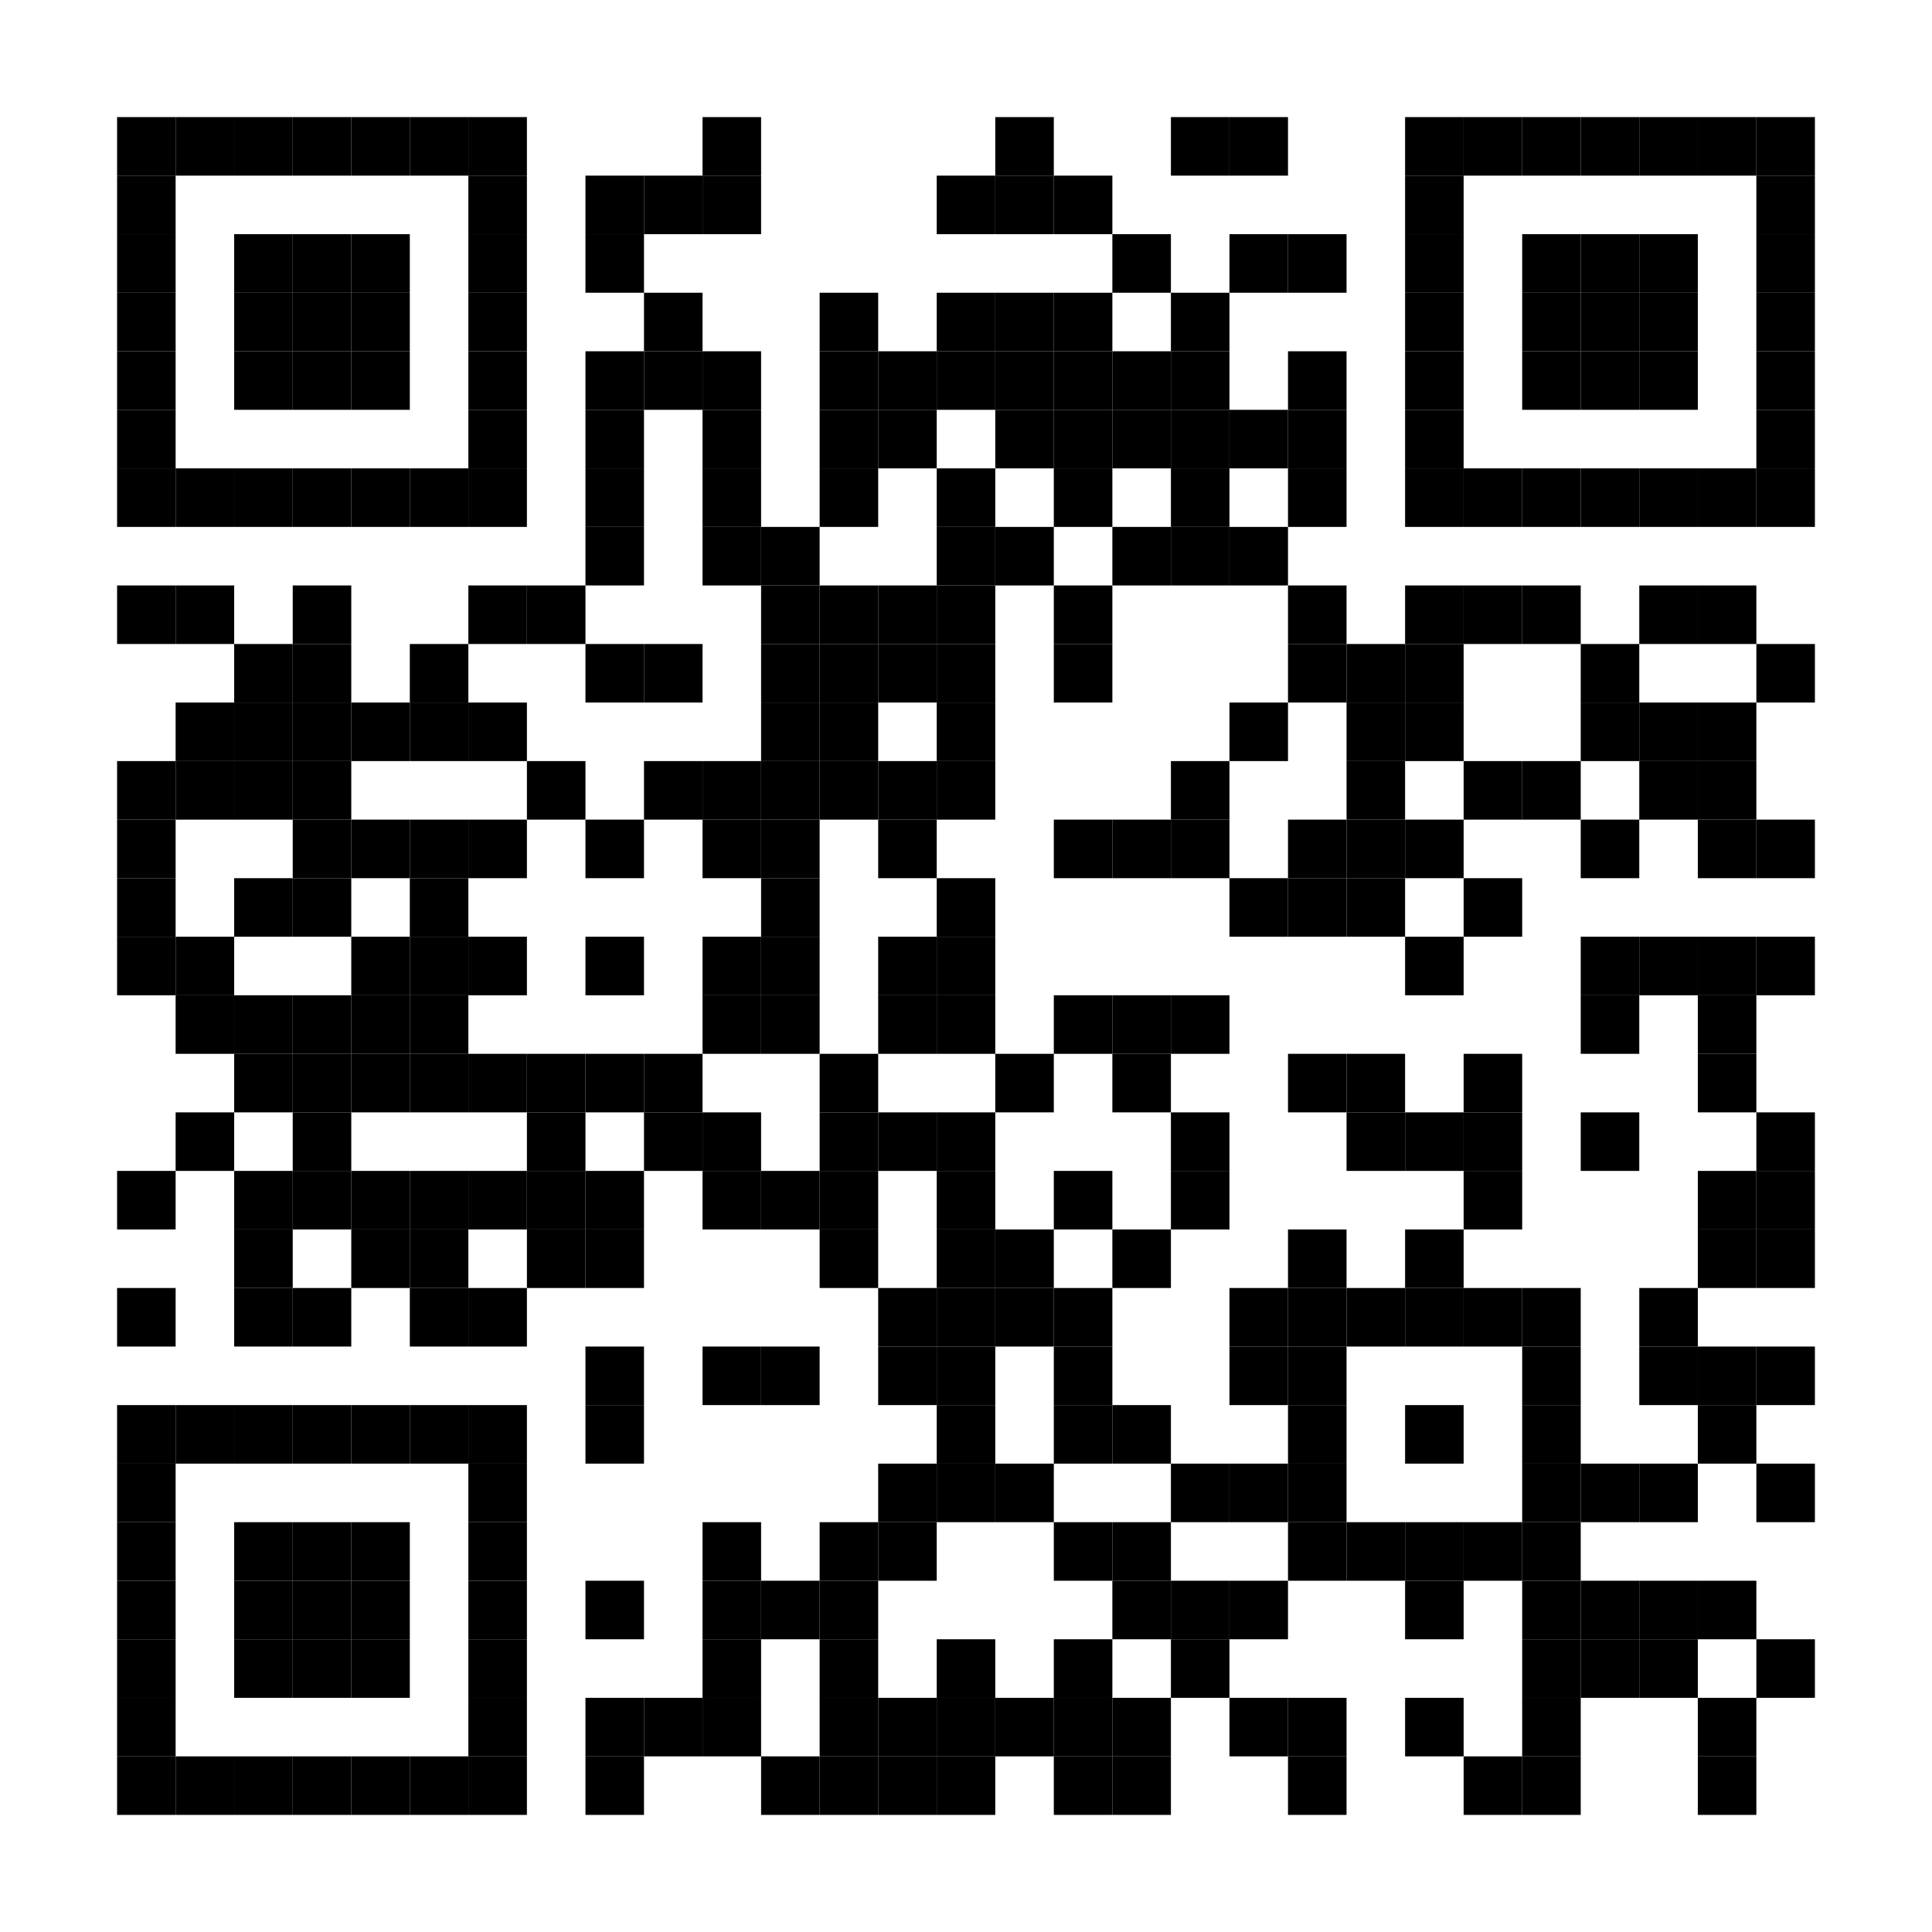
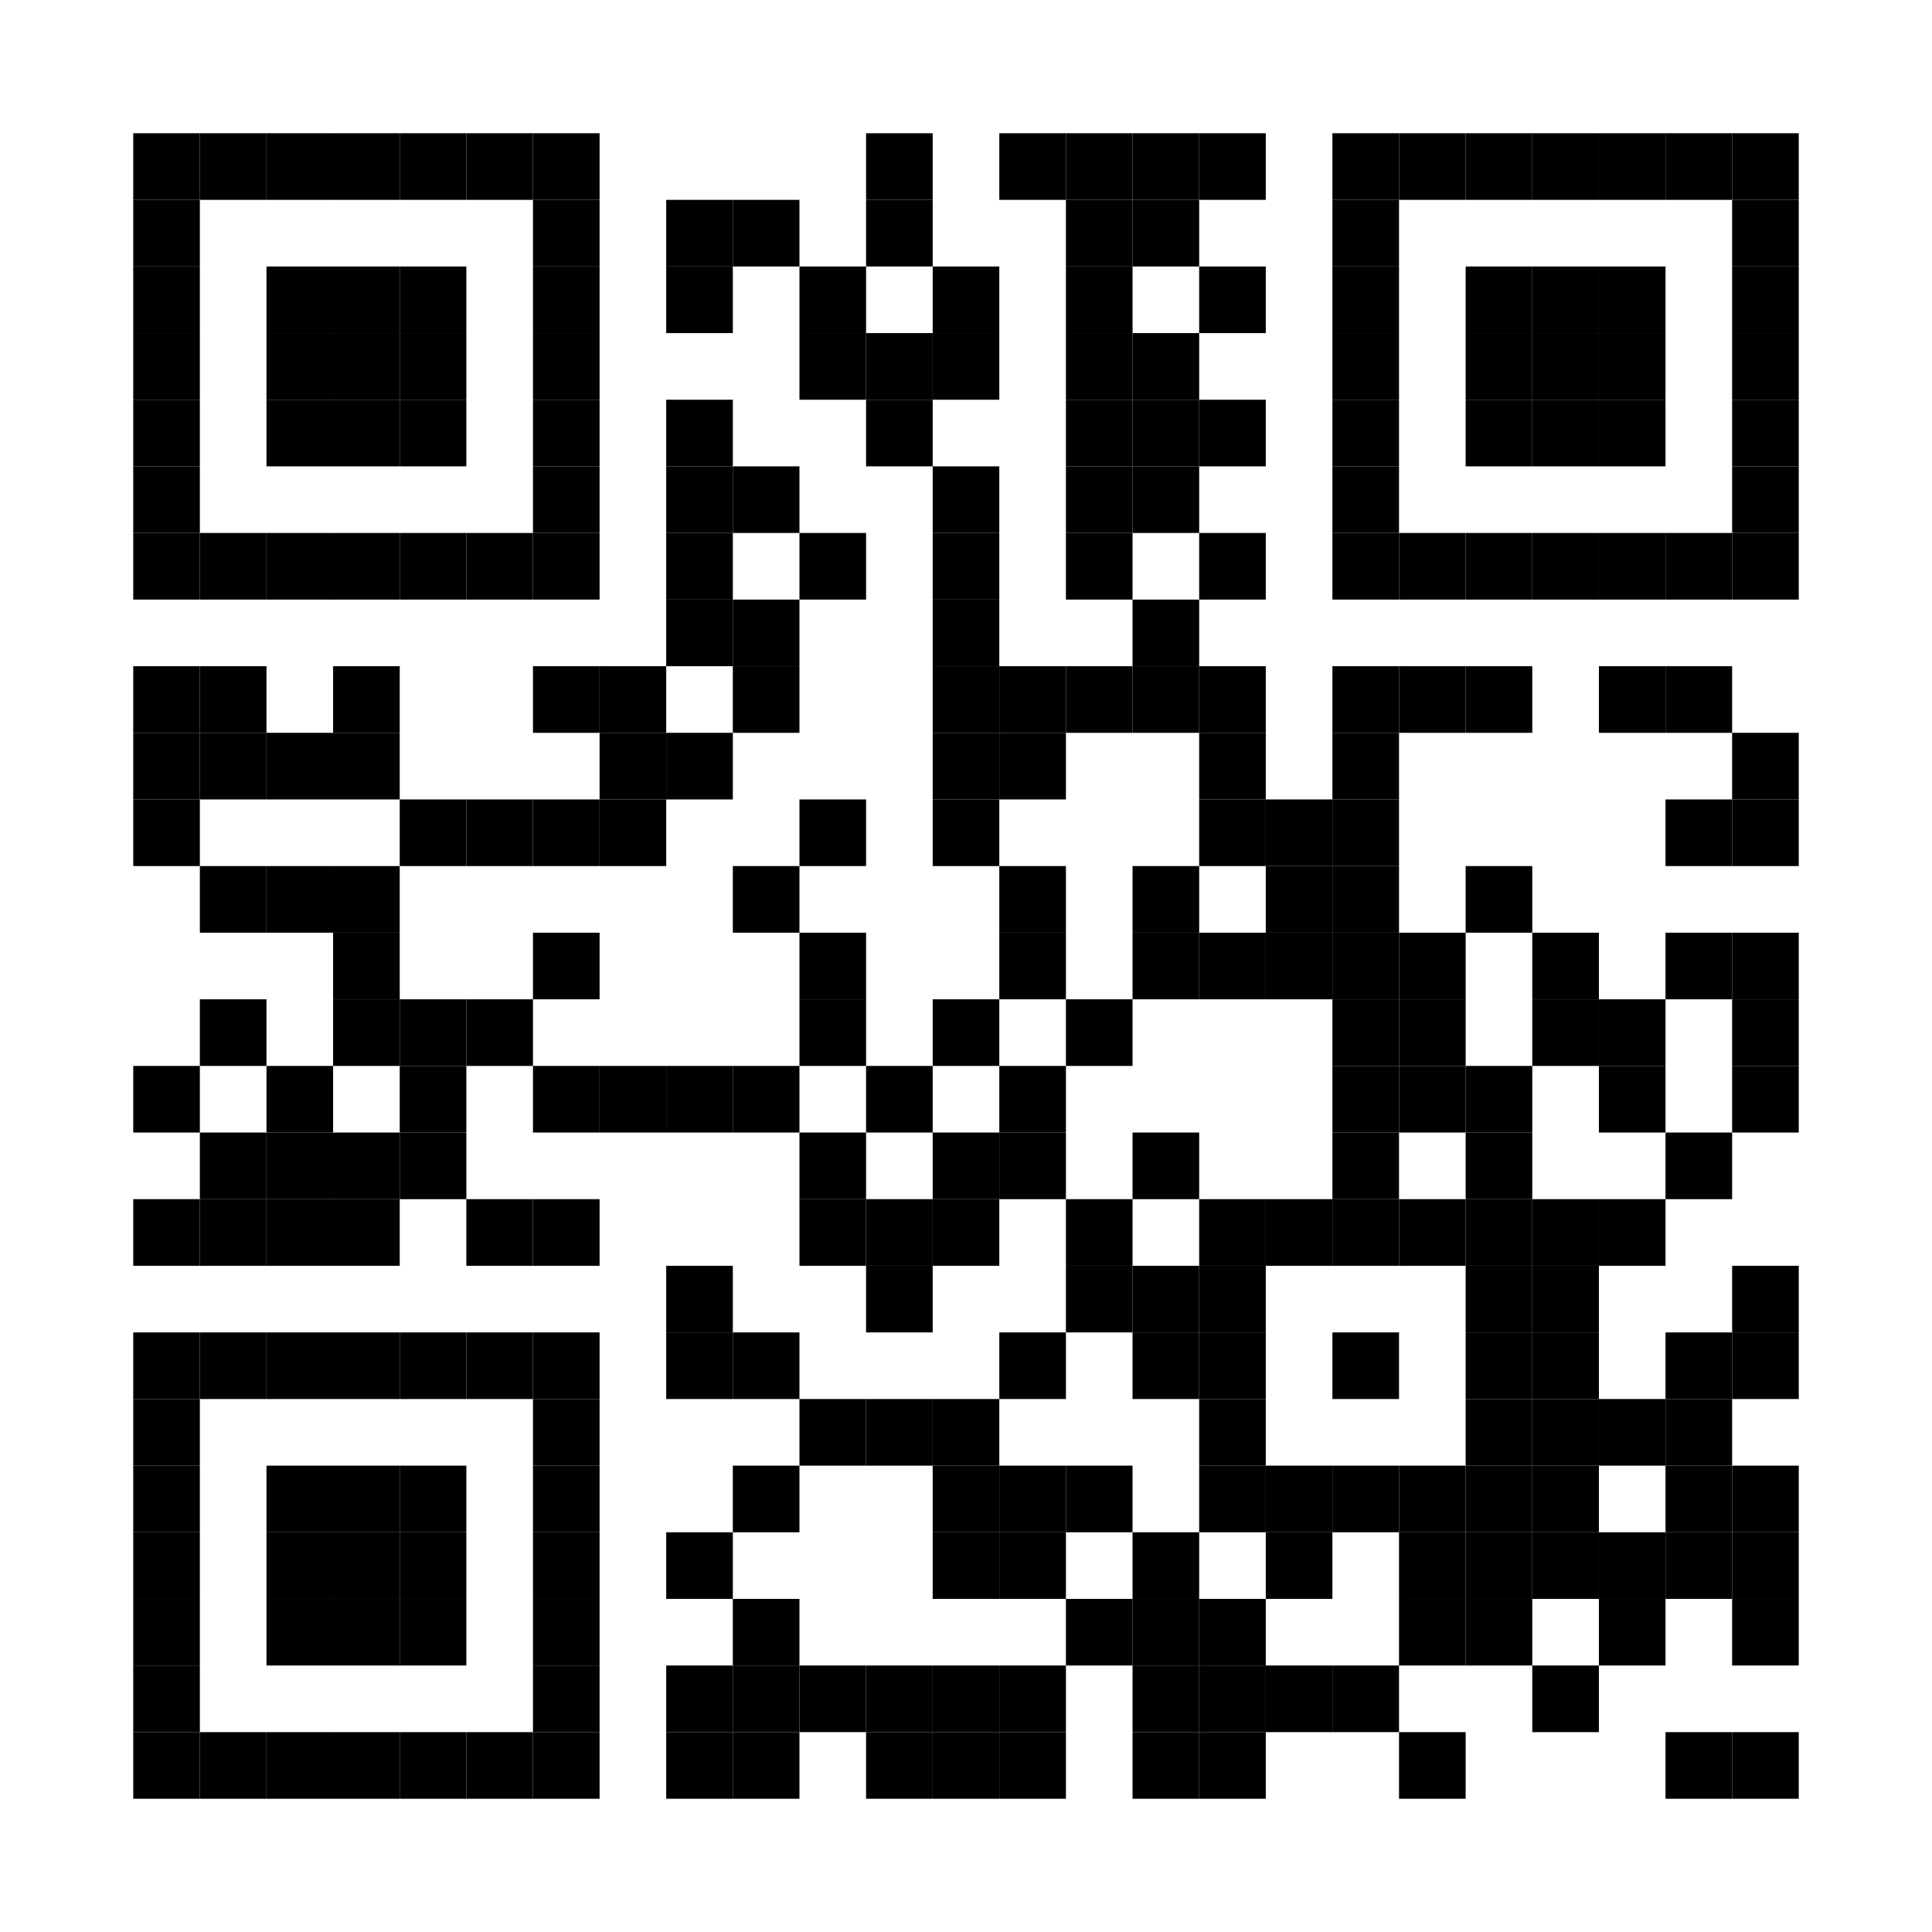
- <svg xmlns="http://www.w3.org/2000/svg" width="11.64cm" height="11.64cm" viewBox="0 0 33 33" preserveAspectRatio="none" version="1.1">
+ <svg xmlns="http://www.w3.org/2000/svg" width="10.23cm" height="10.23cm" viewBox="0 0 29 29" preserveAspectRatio="none" version="1.1">
  <g id="QRcode">
-     <rect x="0" y="0" width="33" height="33" fill="#ffffff" />
+     <rect x="0" y="0" width="29" height="29" fill="#ffffff" />
    <g id="Pattern" transform="translate(2,2)">
      <rect x="0" y="0" width="1" height="1" fill="#000000" />
      <rect x="1" y="0" width="1" height="1" fill="#000000" />
      <rect x="2" y="0" width="1" height="1" fill="#000000" />
      <rect x="3" y="0" width="1" height="1" fill="#000000" />
      <rect x="4" y="0" width="1" height="1" fill="#000000" />
      <rect x="5" y="0" width="1" height="1" fill="#000000" />
      <rect x="6" y="0" width="1" height="1" fill="#000000" />
-       <rect x="10" y="0" width="1" height="1" fill="#000000" />
+       <rect x="11" y="0" width="1" height="1" fill="#000000" />
+       <rect x="13" y="0" width="1" height="1" fill="#000000" />
+       <rect x="14" y="0" width="1" height="1" fill="#000000" />
      <rect x="15" y="0" width="1" height="1" fill="#000000" />
+       <rect x="16" y="0" width="1" height="1" fill="#000000" />
      <rect x="18" y="0" width="1" height="1" fill="#000000" />
      <rect x="19" y="0" width="1" height="1" fill="#000000" />
+       <rect x="20" y="0" width="1" height="1" fill="#000000" />
+       <rect x="21" y="0" width="1" height="1" fill="#000000" />
      <rect x="22" y="0" width="1" height="1" fill="#000000" />
      <rect x="23" y="0" width="1" height="1" fill="#000000" />
      <rect x="24" y="0" width="1" height="1" fill="#000000" />
-       <rect x="25" y="0" width="1" height="1" fill="#000000" />
-       <rect x="26" y="0" width="1" height="1" fill="#000000" />
-       <rect x="27" y="0" width="1" height="1" fill="#000000" />
-       <rect x="28" y="0" width="1" height="1" fill="#000000" />
      <rect x="0" y="1" width="1" height="1" fill="#000000" />
      <rect x="6" y="1" width="1" height="1" fill="#000000" />
      <rect x="8" y="1" width="1" height="1" fill="#000000" />
      <rect x="9" y="1" width="1" height="1" fill="#000000" />
-       <rect x="10" y="1" width="1" height="1" fill="#000000" />
+       <rect x="11" y="1" width="1" height="1" fill="#000000" />
      <rect x="14" y="1" width="1" height="1" fill="#000000" />
      <rect x="15" y="1" width="1" height="1" fill="#000000" />
-       <rect x="16" y="1" width="1" height="1" fill="#000000" />
-       <rect x="22" y="1" width="1" height="1" fill="#000000" />
-       <rect x="28" y="1" width="1" height="1" fill="#000000" />
+       <rect x="18" y="1" width="1" height="1" fill="#000000" />
+       <rect x="24" y="1" width="1" height="1" fill="#000000" />
      <rect x="0" y="2" width="1" height="1" fill="#000000" />
      <rect x="2" y="2" width="1" height="1" fill="#000000" />
      <rect x="3" y="2" width="1" height="1" fill="#000000" />
      <rect x="4" y="2" width="1" height="1" fill="#000000" />
      <rect x="6" y="2" width="1" height="1" fill="#000000" />
      <rect x="8" y="2" width="1" height="1" fill="#000000" />
-       <rect x="17" y="2" width="1" height="1" fill="#000000" />
-       <rect x="19" y="2" width="1" height="1" fill="#000000" />
+       <rect x="10" y="2" width="1" height="1" fill="#000000" />
+       <rect x="12" y="2" width="1" height="1" fill="#000000" />
+       <rect x="14" y="2" width="1" height="1" fill="#000000" />
+       <rect x="16" y="2" width="1" height="1" fill="#000000" />
+       <rect x="18" y="2" width="1" height="1" fill="#000000" />
      <rect x="20" y="2" width="1" height="1" fill="#000000" />
+       <rect x="21" y="2" width="1" height="1" fill="#000000" />
      <rect x="22" y="2" width="1" height="1" fill="#000000" />
      <rect x="24" y="2" width="1" height="1" fill="#000000" />
-       <rect x="25" y="2" width="1" height="1" fill="#000000" />
-       <rect x="26" y="2" width="1" height="1" fill="#000000" />
-       <rect x="28" y="2" width="1" height="1" fill="#000000" />
      <rect x="0" y="3" width="1" height="1" fill="#000000" />
      <rect x="2" y="3" width="1" height="1" fill="#000000" />
      <rect x="3" y="3" width="1" height="1" fill="#000000" />
      <rect x="4" y="3" width="1" height="1" fill="#000000" />
      <rect x="6" y="3" width="1" height="1" fill="#000000" />
-       <rect x="9" y="3" width="1" height="1" fill="#000000" />
+       <rect x="10" y="3" width="1" height="1" fill="#000000" />
+       <rect x="11" y="3" width="1" height="1" fill="#000000" />
      <rect x="12" y="3" width="1" height="1" fill="#000000" />
      <rect x="14" y="3" width="1" height="1" fill="#000000" />
      <rect x="15" y="3" width="1" height="1" fill="#000000" />
-       <rect x="16" y="3" width="1" height="1" fill="#000000" />
      <rect x="18" y="3" width="1" height="1" fill="#000000" />
+       <rect x="20" y="3" width="1" height="1" fill="#000000" />
+       <rect x="21" y="3" width="1" height="1" fill="#000000" />
      <rect x="22" y="3" width="1" height="1" fill="#000000" />
      <rect x="24" y="3" width="1" height="1" fill="#000000" />
-       <rect x="25" y="3" width="1" height="1" fill="#000000" />
-       <rect x="26" y="3" width="1" height="1" fill="#000000" />
-       <rect x="28" y="3" width="1" height="1" fill="#000000" />
      <rect x="0" y="4" width="1" height="1" fill="#000000" />
      <rect x="2" y="4" width="1" height="1" fill="#000000" />
      <rect x="3" y="4" width="1" height="1" fill="#000000" />
      <rect x="4" y="4" width="1" height="1" fill="#000000" />
      <rect x="6" y="4" width="1" height="1" fill="#000000" />
      <rect x="8" y="4" width="1" height="1" fill="#000000" />
-       <rect x="9" y="4" width="1" height="1" fill="#000000" />
-       <rect x="10" y="4" width="1" height="1" fill="#000000" />
-       <rect x="12" y="4" width="1" height="1" fill="#000000" />
-       <rect x="13" y="4" width="1" height="1" fill="#000000" />
+       <rect x="11" y="4" width="1" height="1" fill="#000000" />
      <rect x="14" y="4" width="1" height="1" fill="#000000" />
      <rect x="15" y="4" width="1" height="1" fill="#000000" />
      <rect x="16" y="4" width="1" height="1" fill="#000000" />
-       <rect x="17" y="4" width="1" height="1" fill="#000000" />
      <rect x="18" y="4" width="1" height="1" fill="#000000" />
      <rect x="20" y="4" width="1" height="1" fill="#000000" />
+       <rect x="21" y="4" width="1" height="1" fill="#000000" />
      <rect x="22" y="4" width="1" height="1" fill="#000000" />
      <rect x="24" y="4" width="1" height="1" fill="#000000" />
-       <rect x="25" y="4" width="1" height="1" fill="#000000" />
-       <rect x="26" y="4" width="1" height="1" fill="#000000" />
-       <rect x="28" y="4" width="1" height="1" fill="#000000" />
      <rect x="0" y="5" width="1" height="1" fill="#000000" />
      <rect x="6" y="5" width="1" height="1" fill="#000000" />
      <rect x="8" y="5" width="1" height="1" fill="#000000" />
-       <rect x="10" y="5" width="1" height="1" fill="#000000" />
+       <rect x="9" y="5" width="1" height="1" fill="#000000" />
      <rect x="12" y="5" width="1" height="1" fill="#000000" />
-       <rect x="13" y="5" width="1" height="1" fill="#000000" />
+       <rect x="14" y="5" width="1" height="1" fill="#000000" />
      <rect x="15" y="5" width="1" height="1" fill="#000000" />
-       <rect x="16" y="5" width="1" height="1" fill="#000000" />
-       <rect x="17" y="5" width="1" height="1" fill="#000000" />
      <rect x="18" y="5" width="1" height="1" fill="#000000" />
-       <rect x="19" y="5" width="1" height="1" fill="#000000" />
-       <rect x="20" y="5" width="1" height="1" fill="#000000" />
-       <rect x="22" y="5" width="1" height="1" fill="#000000" />
-       <rect x="28" y="5" width="1" height="1" fill="#000000" />
+       <rect x="24" y="5" width="1" height="1" fill="#000000" />
      <rect x="0" y="6" width="1" height="1" fill="#000000" />
      <rect x="1" y="6" width="1" height="1" fill="#000000" />
      <rect x="2" y="6" width="1" height="1" fill="#000000" />
      <rect x="3" y="6" width="1" height="1" fill="#000000" />
      <rect x="4" y="6" width="1" height="1" fill="#000000" />
      <rect x="5" y="6" width="1" height="1" fill="#000000" />
      <rect x="6" y="6" width="1" height="1" fill="#000000" />
      <rect x="8" y="6" width="1" height="1" fill="#000000" />
      <rect x="10" y="6" width="1" height="1" fill="#000000" />
      <rect x="12" y="6" width="1" height="1" fill="#000000" />
      <rect x="14" y="6" width="1" height="1" fill="#000000" />
      <rect x="16" y="6" width="1" height="1" fill="#000000" />
      <rect x="18" y="6" width="1" height="1" fill="#000000" />
+       <rect x="19" y="6" width="1" height="1" fill="#000000" />
      <rect x="20" y="6" width="1" height="1" fill="#000000" />
+       <rect x="21" y="6" width="1" height="1" fill="#000000" />
      <rect x="22" y="6" width="1" height="1" fill="#000000" />
      <rect x="23" y="6" width="1" height="1" fill="#000000" />
      <rect x="24" y="6" width="1" height="1" fill="#000000" />
-       <rect x="25" y="6" width="1" height="1" fill="#000000" />
-       <rect x="26" y="6" width="1" height="1" fill="#000000" />
-       <rect x="27" y="6" width="1" height="1" fill="#000000" />
-       <rect x="28" y="6" width="1" height="1" fill="#000000" />
      <rect x="8" y="7" width="1" height="1" fill="#000000" />
-       <rect x="10" y="7" width="1" height="1" fill="#000000" />
-       <rect x="11" y="7" width="1" height="1" fill="#000000" />
-       <rect x="14" y="7" width="1" height="1" fill="#000000" />
+       <rect x="9" y="7" width="1" height="1" fill="#000000" />
+       <rect x="12" y="7" width="1" height="1" fill="#000000" />
      <rect x="15" y="7" width="1" height="1" fill="#000000" />
-       <rect x="17" y="7" width="1" height="1" fill="#000000" />
-       <rect x="18" y="7" width="1" height="1" fill="#000000" />
-       <rect x="19" y="7" width="1" height="1" fill="#000000" />
      <rect x="0" y="8" width="1" height="1" fill="#000000" />
      <rect x="1" y="8" width="1" height="1" fill="#000000" />
      <rect x="3" y="8" width="1" height="1" fill="#000000" />
      <rect x="6" y="8" width="1" height="1" fill="#000000" />
      <rect x="7" y="8" width="1" height="1" fill="#000000" />
-       <rect x="11" y="8" width="1" height="1" fill="#000000" />
+       <rect x="9" y="8" width="1" height="1" fill="#000000" />
      <rect x="12" y="8" width="1" height="1" fill="#000000" />
      <rect x="13" y="8" width="1" height="1" fill="#000000" />
      <rect x="14" y="8" width="1" height="1" fill="#000000" />
+       <rect x="15" y="8" width="1" height="1" fill="#000000" />
      <rect x="16" y="8" width="1" height="1" fill="#000000" />
+       <rect x="18" y="8" width="1" height="1" fill="#000000" />
+       <rect x="19" y="8" width="1" height="1" fill="#000000" />
      <rect x="20" y="8" width="1" height="1" fill="#000000" />
      <rect x="22" y="8" width="1" height="1" fill="#000000" />
      <rect x="23" y="8" width="1" height="1" fill="#000000" />
-       <rect x="24" y="8" width="1" height="1" fill="#000000" />
-       <rect x="26" y="8" width="1" height="1" fill="#000000" />
-       <rect x="27" y="8" width="1" height="1" fill="#000000" />
+       <rect x="0" y="9" width="1" height="1" fill="#000000" />
+       <rect x="1" y="9" width="1" height="1" fill="#000000" />
      <rect x="2" y="9" width="1" height="1" fill="#000000" />
      <rect x="3" y="9" width="1" height="1" fill="#000000" />
-       <rect x="5" y="9" width="1" height="1" fill="#000000" />
+       <rect x="7" y="9" width="1" height="1" fill="#000000" />
      <rect x="8" y="9" width="1" height="1" fill="#000000" />
-       <rect x="9" y="9" width="1" height="1" fill="#000000" />
-       <rect x="11" y="9" width="1" height="1" fill="#000000" />
      <rect x="12" y="9" width="1" height="1" fill="#000000" />
      <rect x="13" y="9" width="1" height="1" fill="#000000" />
-       <rect x="14" y="9" width="1" height="1" fill="#000000" />
      <rect x="16" y="9" width="1" height="1" fill="#000000" />
-       <rect x="20" y="9" width="1" height="1" fill="#000000" />
-       <rect x="21" y="9" width="1" height="1" fill="#000000" />
-       <rect x="22" y="9" width="1" height="1" fill="#000000" />
-       <rect x="25" y="9" width="1" height="1" fill="#000000" />
-       <rect x="28" y="9" width="1" height="1" fill="#000000" />
-       <rect x="1" y="10" width="1" height="1" fill="#000000" />
-       <rect x="2" y="10" width="1" height="1" fill="#000000" />
-       <rect x="3" y="10" width="1" height="1" fill="#000000" />
+       <rect x="18" y="9" width="1" height="1" fill="#000000" />
+       <rect x="24" y="9" width="1" height="1" fill="#000000" />
+       <rect x="0" y="10" width="1" height="1" fill="#000000" />
      <rect x="4" y="10" width="1" height="1" fill="#000000" />
      <rect x="5" y="10" width="1" height="1" fill="#000000" />
      <rect x="6" y="10" width="1" height="1" fill="#000000" />
-       <rect x="11" y="10" width="1" height="1" fill="#000000" />
+       <rect x="7" y="10" width="1" height="1" fill="#000000" />
+       <rect x="10" y="10" width="1" height="1" fill="#000000" />
      <rect x="12" y="10" width="1" height="1" fill="#000000" />
-       <rect x="14" y="10" width="1" height="1" fill="#000000" />
-       <rect x="19" y="10" width="1" height="1" fill="#000000" />
-       <rect x="21" y="10" width="1" height="1" fill="#000000" />
-       <rect x="22" y="10" width="1" height="1" fill="#000000" />
-       <rect x="25" y="10" width="1" height="1" fill="#000000" />
-       <rect x="26" y="10" width="1" height="1" fill="#000000" />
-       <rect x="27" y="10" width="1" height="1" fill="#000000" />
-       <rect x="0" y="11" width="1" height="1" fill="#000000" />
+       <rect x="16" y="10" width="1" height="1" fill="#000000" />
+       <rect x="17" y="10" width="1" height="1" fill="#000000" />
+       <rect x="18" y="10" width="1" height="1" fill="#000000" />
+       <rect x="23" y="10" width="1" height="1" fill="#000000" />
+       <rect x="24" y="10" width="1" height="1" fill="#000000" />
      <rect x="1" y="11" width="1" height="1" fill="#000000" />
      <rect x="2" y="11" width="1" height="1" fill="#000000" />
      <rect x="3" y="11" width="1" height="1" fill="#000000" />
-       <rect x="7" y="11" width="1" height="1" fill="#000000" />
      <rect x="9" y="11" width="1" height="1" fill="#000000" />
-       <rect x="10" y="11" width="1" height="1" fill="#000000" />
-       <rect x="11" y="11" width="1" height="1" fill="#000000" />
-       <rect x="12" y="11" width="1" height="1" fill="#000000" />
      <rect x="13" y="11" width="1" height="1" fill="#000000" />
-       <rect x="14" y="11" width="1" height="1" fill="#000000" />
+       <rect x="15" y="11" width="1" height="1" fill="#000000" />
+       <rect x="17" y="11" width="1" height="1" fill="#000000" />
      <rect x="18" y="11" width="1" height="1" fill="#000000" />
-       <rect x="21" y="11" width="1" height="1" fill="#000000" />
-       <rect x="23" y="11" width="1" height="1" fill="#000000" />
-       <rect x="24" y="11" width="1" height="1" fill="#000000" />
-       <rect x="26" y="11" width="1" height="1" fill="#000000" />
-       <rect x="27" y="11" width="1" height="1" fill="#000000" />
-       <rect x="0" y="12" width="1" height="1" fill="#000000" />
+       <rect x="20" y="11" width="1" height="1" fill="#000000" />
      <rect x="3" y="12" width="1" height="1" fill="#000000" />
-       <rect x="4" y="12" width="1" height="1" fill="#000000" />
-       <rect x="5" y="12" width="1" height="1" fill="#000000" />
      <rect x="6" y="12" width="1" height="1" fill="#000000" />
-       <rect x="8" y="12" width="1" height="1" fill="#000000" />
      <rect x="10" y="12" width="1" height="1" fill="#000000" />
-       <rect x="11" y="12" width="1" height="1" fill="#000000" />
      <rect x="13" y="12" width="1" height="1" fill="#000000" />
+       <rect x="15" y="12" width="1" height="1" fill="#000000" />
      <rect x="16" y="12" width="1" height="1" fill="#000000" />
      <rect x="17" y="12" width="1" height="1" fill="#000000" />
      <rect x="18" y="12" width="1" height="1" fill="#000000" />
-       <rect x="20" y="12" width="1" height="1" fill="#000000" />
+       <rect x="19" y="12" width="1" height="1" fill="#000000" />
      <rect x="21" y="12" width="1" height="1" fill="#000000" />
-       <rect x="22" y="12" width="1" height="1" fill="#000000" />
-       <rect x="25" y="12" width="1" height="1" fill="#000000" />
-       <rect x="27" y="12" width="1" height="1" fill="#000000" />
-       <rect x="28" y="12" width="1" height="1" fill="#000000" />
-       <rect x="0" y="13" width="1" height="1" fill="#000000" />
-       <rect x="2" y="13" width="1" height="1" fill="#000000" />
+       <rect x="23" y="12" width="1" height="1" fill="#000000" />
+       <rect x="24" y="12" width="1" height="1" fill="#000000" />
+       <rect x="1" y="13" width="1" height="1" fill="#000000" />
      <rect x="3" y="13" width="1" height="1" fill="#000000" />
+       <rect x="4" y="13" width="1" height="1" fill="#000000" />
      <rect x="5" y="13" width="1" height="1" fill="#000000" />
-       <rect x="11" y="13" width="1" height="1" fill="#000000" />
+       <rect x="10" y="13" width="1" height="1" fill="#000000" />
+       <rect x="12" y="13" width="1" height="1" fill="#000000" />
      <rect x="14" y="13" width="1" height="1" fill="#000000" />
+       <rect x="18" y="13" width="1" height="1" fill="#000000" />
      <rect x="19" y="13" width="1" height="1" fill="#000000" />
-       <rect x="20" y="13" width="1" height="1" fill="#000000" />
      <rect x="21" y="13" width="1" height="1" fill="#000000" />
-       <rect x="23" y="13" width="1" height="1" fill="#000000" />
+       <rect x="22" y="13" width="1" height="1" fill="#000000" />
+       <rect x="24" y="13" width="1" height="1" fill="#000000" />
      <rect x="0" y="14" width="1" height="1" fill="#000000" />
-       <rect x="1" y="14" width="1" height="1" fill="#000000" />
+       <rect x="2" y="14" width="1" height="1" fill="#000000" />
      <rect x="4" y="14" width="1" height="1" fill="#000000" />
-       <rect x="5" y="14" width="1" height="1" fill="#000000" />
      <rect x="6" y="14" width="1" height="1" fill="#000000" />
+       <rect x="7" y="14" width="1" height="1" fill="#000000" />
      <rect x="8" y="14" width="1" height="1" fill="#000000" />
-       <rect x="10" y="14" width="1" height="1" fill="#000000" />
+       <rect x="9" y="14" width="1" height="1" fill="#000000" />
      <rect x="11" y="14" width="1" height="1" fill="#000000" />
      <rect x="13" y="14" width="1" height="1" fill="#000000" />
-       <rect x="14" y="14" width="1" height="1" fill="#000000" />
+       <rect x="18" y="14" width="1" height="1" fill="#000000" />
+       <rect x="19" y="14" width="1" height="1" fill="#000000" />
+       <rect x="20" y="14" width="1" height="1" fill="#000000" />
      <rect x="22" y="14" width="1" height="1" fill="#000000" />
-       <rect x="25" y="14" width="1" height="1" fill="#000000" />
-       <rect x="26" y="14" width="1" height="1" fill="#000000" />
-       <rect x="27" y="14" width="1" height="1" fill="#000000" />
-       <rect x="28" y="14" width="1" height="1" fill="#000000" />
+       <rect x="24" y="14" width="1" height="1" fill="#000000" />
      <rect x="1" y="15" width="1" height="1" fill="#000000" />
      <rect x="2" y="15" width="1" height="1" fill="#000000" />
      <rect x="3" y="15" width="1" height="1" fill="#000000" />
      <rect x="4" y="15" width="1" height="1" fill="#000000" />
-       <rect x="5" y="15" width="1" height="1" fill="#000000" />
      <rect x="10" y="15" width="1" height="1" fill="#000000" />
-       <rect x="11" y="15" width="1" height="1" fill="#000000" />
+       <rect x="12" y="15" width="1" height="1" fill="#000000" />
      <rect x="13" y="15" width="1" height="1" fill="#000000" />
-       <rect x="14" y="15" width="1" height="1" fill="#000000" />
-       <rect x="16" y="15" width="1" height="1" fill="#000000" />
-       <rect x="17" y="15" width="1" height="1" fill="#000000" />
+       <rect x="15" y="15" width="1" height="1" fill="#000000" />
      <rect x="18" y="15" width="1" height="1" fill="#000000" />
-       <rect x="25" y="15" width="1" height="1" fill="#000000" />
-       <rect x="27" y="15" width="1" height="1" fill="#000000" />
+       <rect x="20" y="15" width="1" height="1" fill="#000000" />
+       <rect x="23" y="15" width="1" height="1" fill="#000000" />
+       <rect x="0" y="16" width="1" height="1" fill="#000000" />
+       <rect x="1" y="16" width="1" height="1" fill="#000000" />
      <rect x="2" y="16" width="1" height="1" fill="#000000" />
      <rect x="3" y="16" width="1" height="1" fill="#000000" />
-       <rect x="4" y="16" width="1" height="1" fill="#000000" />
      <rect x="5" y="16" width="1" height="1" fill="#000000" />
      <rect x="6" y="16" width="1" height="1" fill="#000000" />
-       <rect x="7" y="16" width="1" height="1" fill="#000000" />
-       <rect x="8" y="16" width="1" height="1" fill="#000000" />
-       <rect x="9" y="16" width="1" height="1" fill="#000000" />
+       <rect x="10" y="16" width="1" height="1" fill="#000000" />
+       <rect x="11" y="16" width="1" height="1" fill="#000000" />
      <rect x="12" y="16" width="1" height="1" fill="#000000" />
-       <rect x="15" y="16" width="1" height="1" fill="#000000" />
+       <rect x="14" y="16" width="1" height="1" fill="#000000" />
+       <rect x="16" y="16" width="1" height="1" fill="#000000" />
      <rect x="17" y="16" width="1" height="1" fill="#000000" />
+       <rect x="18" y="16" width="1" height="1" fill="#000000" />
+       <rect x="19" y="16" width="1" height="1" fill="#000000" />
      <rect x="20" y="16" width="1" height="1" fill="#000000" />
      <rect x="21" y="16" width="1" height="1" fill="#000000" />
-       <rect x="23" y="16" width="1" height="1" fill="#000000" />
-       <rect x="27" y="16" width="1" height="1" fill="#000000" />
-       <rect x="1" y="17" width="1" height="1" fill="#000000" />
-       <rect x="3" y="17" width="1" height="1" fill="#000000" />
-       <rect x="7" y="17" width="1" height="1" fill="#000000" />
-       <rect x="9" y="17" width="1" height="1" fill="#000000" />
-       <rect x="10" y="17" width="1" height="1" fill="#000000" />
-       <rect x="12" y="17" width="1" height="1" fill="#000000" />
-       <rect x="13" y="17" width="1" height="1" fill="#000000" />
+       <rect x="22" y="16" width="1" height="1" fill="#000000" />
+       <rect x="8" y="17" width="1" height="1" fill="#000000" />
+       <rect x="11" y="17" width="1" height="1" fill="#000000" />
      <rect x="14" y="17" width="1" height="1" fill="#000000" />
-       <rect x="18" y="17" width="1" height="1" fill="#000000" />
+       <rect x="15" y="17" width="1" height="1" fill="#000000" />
+       <rect x="16" y="17" width="1" height="1" fill="#000000" />
+       <rect x="20" y="17" width="1" height="1" fill="#000000" />
      <rect x="21" y="17" width="1" height="1" fill="#000000" />
-       <rect x="22" y="17" width="1" height="1" fill="#000000" />
-       <rect x="23" y="17" width="1" height="1" fill="#000000" />
-       <rect x="25" y="17" width="1" height="1" fill="#000000" />
-       <rect x="28" y="17" width="1" height="1" fill="#000000" />
+       <rect x="24" y="17" width="1" height="1" fill="#000000" />
      <rect x="0" y="18" width="1" height="1" fill="#000000" />
+       <rect x="1" y="18" width="1" height="1" fill="#000000" />
      <rect x="2" y="18" width="1" height="1" fill="#000000" />
      <rect x="3" y="18" width="1" height="1" fill="#000000" />
      <rect x="4" y="18" width="1" height="1" fill="#000000" />
      <rect x="5" y="18" width="1" height="1" fill="#000000" />
      <rect x="6" y="18" width="1" height="1" fill="#000000" />
-       <rect x="7" y="18" width="1" height="1" fill="#000000" />
      <rect x="8" y="18" width="1" height="1" fill="#000000" />
-       <rect x="10" y="18" width="1" height="1" fill="#000000" />
-       <rect x="11" y="18" width="1" height="1" fill="#000000" />
-       <rect x="12" y="18" width="1" height="1" fill="#000000" />
-       <rect x="14" y="18" width="1" height="1" fill="#000000" />
+       <rect x="9" y="18" width="1" height="1" fill="#000000" />
+       <rect x="13" y="18" width="1" height="1" fill="#000000" />
+       <rect x="15" y="18" width="1" height="1" fill="#000000" />
      <rect x="16" y="18" width="1" height="1" fill="#000000" />
      <rect x="18" y="18" width="1" height="1" fill="#000000" />
+       <rect x="20" y="18" width="1" height="1" fill="#000000" />
+       <rect x="21" y="18" width="1" height="1" fill="#000000" />
      <rect x="23" y="18" width="1" height="1" fill="#000000" />
-       <rect x="27" y="18" width="1" height="1" fill="#000000" />
-       <rect x="28" y="18" width="1" height="1" fill="#000000" />
-       <rect x="2" y="19" width="1" height="1" fill="#000000" />
-       <rect x="4" y="19" width="1" height="1" fill="#000000" />
-       <rect x="5" y="19" width="1" height="1" fill="#000000" />
-       <rect x="7" y="19" width="1" height="1" fill="#000000" />
-       <rect x="8" y="19" width="1" height="1" fill="#000000" />
+       <rect x="24" y="18" width="1" height="1" fill="#000000" />
+       <rect x="0" y="19" width="1" height="1" fill="#000000" />
+       <rect x="6" y="19" width="1" height="1" fill="#000000" />
+       <rect x="10" y="19" width="1" height="1" fill="#000000" />
+       <rect x="11" y="19" width="1" height="1" fill="#000000" />
      <rect x="12" y="19" width="1" height="1" fill="#000000" />
-       <rect x="14" y="19" width="1" height="1" fill="#000000" />
-       <rect x="15" y="19" width="1" height="1" fill="#000000" />
-       <rect x="17" y="19" width="1" height="1" fill="#000000" />
+       <rect x="16" y="19" width="1" height="1" fill="#000000" />
      <rect x="20" y="19" width="1" height="1" fill="#000000" />
+       <rect x="21" y="19" width="1" height="1" fill="#000000" />
      <rect x="22" y="19" width="1" height="1" fill="#000000" />
-       <rect x="27" y="19" width="1" height="1" fill="#000000" />
-       <rect x="28" y="19" width="1" height="1" fill="#000000" />
+       <rect x="23" y="19" width="1" height="1" fill="#000000" />
      <rect x="0" y="20" width="1" height="1" fill="#000000" />
      <rect x="2" y="20" width="1" height="1" fill="#000000" />
      <rect x="3" y="20" width="1" height="1" fill="#000000" />
-       <rect x="5" y="20" width="1" height="1" fill="#000000" />
+       <rect x="4" y="20" width="1" height="1" fill="#000000" />
      <rect x="6" y="20" width="1" height="1" fill="#000000" />
+       <rect x="9" y="20" width="1" height="1" fill="#000000" />
+       <rect x="12" y="20" width="1" height="1" fill="#000000" />
      <rect x="13" y="20" width="1" height="1" fill="#000000" />
      <rect x="14" y="20" width="1" height="1" fill="#000000" />
-       <rect x="15" y="20" width="1" height="1" fill="#000000" />
      <rect x="16" y="20" width="1" height="1" fill="#000000" />
+       <rect x="17" y="20" width="1" height="1" fill="#000000" />
+       <rect x="18" y="20" width="1" height="1" fill="#000000" />
      <rect x="19" y="20" width="1" height="1" fill="#000000" />
      <rect x="20" y="20" width="1" height="1" fill="#000000" />
      <rect x="21" y="20" width="1" height="1" fill="#000000" />
-       <rect x="22" y="20" width="1" height="1" fill="#000000" />
      <rect x="23" y="20" width="1" height="1" fill="#000000" />
      <rect x="24" y="20" width="1" height="1" fill="#000000" />
-       <rect x="26" y="20" width="1" height="1" fill="#000000" />
+       <rect x="0" y="21" width="1" height="1" fill="#000000" />
+       <rect x="2" y="21" width="1" height="1" fill="#000000" />
+       <rect x="3" y="21" width="1" height="1" fill="#000000" />
+       <rect x="4" y="21" width="1" height="1" fill="#000000" />
+       <rect x="6" y="21" width="1" height="1" fill="#000000" />
      <rect x="8" y="21" width="1" height="1" fill="#000000" />
-       <rect x="10" y="21" width="1" height="1" fill="#000000" />
-       <rect x="11" y="21" width="1" height="1" fill="#000000" />
+       <rect x="12" y="21" width="1" height="1" fill="#000000" />
      <rect x="13" y="21" width="1" height="1" fill="#000000" />
-       <rect x="14" y="21" width="1" height="1" fill="#000000" />
-       <rect x="16" y="21" width="1" height="1" fill="#000000" />
+       <rect x="15" y="21" width="1" height="1" fill="#000000" />
+       <rect x="17" y="21" width="1" height="1" fill="#000000" />
      <rect x="19" y="21" width="1" height="1" fill="#000000" />
      <rect x="20" y="21" width="1" height="1" fill="#000000" />
+       <rect x="21" y="21" width="1" height="1" fill="#000000" />
+       <rect x="22" y="21" width="1" height="1" fill="#000000" />
+       <rect x="23" y="21" width="1" height="1" fill="#000000" />
      <rect x="24" y="21" width="1" height="1" fill="#000000" />
-       <rect x="26" y="21" width="1" height="1" fill="#000000" />
-       <rect x="27" y="21" width="1" height="1" fill="#000000" />
-       <rect x="28" y="21" width="1" height="1" fill="#000000" />
      <rect x="0" y="22" width="1" height="1" fill="#000000" />
-       <rect x="1" y="22" width="1" height="1" fill="#000000" />
      <rect x="2" y="22" width="1" height="1" fill="#000000" />
      <rect x="3" y="22" width="1" height="1" fill="#000000" />
      <rect x="4" y="22" width="1" height="1" fill="#000000" />
-       <rect x="5" y="22" width="1" height="1" fill="#000000" />
      <rect x="6" y="22" width="1" height="1" fill="#000000" />
-       <rect x="8" y="22" width="1" height="1" fill="#000000" />
+       <rect x="9" y="22" width="1" height="1" fill="#000000" />
      <rect x="14" y="22" width="1" height="1" fill="#000000" />
+       <rect x="15" y="22" width="1" height="1" fill="#000000" />
      <rect x="16" y="22" width="1" height="1" fill="#000000" />
-       <rect x="17" y="22" width="1" height="1" fill="#000000" />
+       <rect x="19" y="22" width="1" height="1" fill="#000000" />
      <rect x="20" y="22" width="1" height="1" fill="#000000" />
      <rect x="22" y="22" width="1" height="1" fill="#000000" />
      <rect x="24" y="22" width="1" height="1" fill="#000000" />
-       <rect x="27" y="22" width="1" height="1" fill="#000000" />
      <rect x="0" y="23" width="1" height="1" fill="#000000" />
      <rect x="6" y="23" width="1" height="1" fill="#000000" />
+       <rect x="8" y="23" width="1" height="1" fill="#000000" />
+       <rect x="9" y="23" width="1" height="1" fill="#000000" />
+       <rect x="10" y="23" width="1" height="1" fill="#000000" />
+       <rect x="11" y="23" width="1" height="1" fill="#000000" />
+       <rect x="12" y="23" width="1" height="1" fill="#000000" />
      <rect x="13" y="23" width="1" height="1" fill="#000000" />
-       <rect x="14" y="23" width="1" height="1" fill="#000000" />
      <rect x="15" y="23" width="1" height="1" fill="#000000" />
+       <rect x="16" y="23" width="1" height="1" fill="#000000" />
+       <rect x="17" y="23" width="1" height="1" fill="#000000" />
      <rect x="18" y="23" width="1" height="1" fill="#000000" />
-       <rect x="19" y="23" width="1" height="1" fill="#000000" />
-       <rect x="20" y="23" width="1" height="1" fill="#000000" />
-       <rect x="24" y="23" width="1" height="1" fill="#000000" />
-       <rect x="25" y="23" width="1" height="1" fill="#000000" />
-       <rect x="26" y="23" width="1" height="1" fill="#000000" />
-       <rect x="28" y="23" width="1" height="1" fill="#000000" />
+       <rect x="21" y="23" width="1" height="1" fill="#000000" />
      <rect x="0" y="24" width="1" height="1" fill="#000000" />
+       <rect x="1" y="24" width="1" height="1" fill="#000000" />
      <rect x="2" y="24" width="1" height="1" fill="#000000" />
      <rect x="3" y="24" width="1" height="1" fill="#000000" />
      <rect x="4" y="24" width="1" height="1" fill="#000000" />
+       <rect x="5" y="24" width="1" height="1" fill="#000000" />
      <rect x="6" y="24" width="1" height="1" fill="#000000" />
-       <rect x="10" y="24" width="1" height="1" fill="#000000" />
+       <rect x="8" y="24" width="1" height="1" fill="#000000" />
+       <rect x="9" y="24" width="1" height="1" fill="#000000" />
+       <rect x="11" y="24" width="1" height="1" fill="#000000" />
      <rect x="12" y="24" width="1" height="1" fill="#000000" />
      <rect x="13" y="24" width="1" height="1" fill="#000000" />
+       <rect x="15" y="24" width="1" height="1" fill="#000000" />
      <rect x="16" y="24" width="1" height="1" fill="#000000" />
-       <rect x="17" y="24" width="1" height="1" fill="#000000" />
-       <rect x="20" y="24" width="1" height="1" fill="#000000" />
-       <rect x="21" y="24" width="1" height="1" fill="#000000" />
-       <rect x="22" y="24" width="1" height="1" fill="#000000" />
+       <rect x="19" y="24" width="1" height="1" fill="#000000" />
      <rect x="23" y="24" width="1" height="1" fill="#000000" />
      <rect x="24" y="24" width="1" height="1" fill="#000000" />
-       <rect x="0" y="25" width="1" height="1" fill="#000000" />
-       <rect x="2" y="25" width="1" height="1" fill="#000000" />
-       <rect x="3" y="25" width="1" height="1" fill="#000000" />
-       <rect x="4" y="25" width="1" height="1" fill="#000000" />
-       <rect x="6" y="25" width="1" height="1" fill="#000000" />
-       <rect x="8" y="25" width="1" height="1" fill="#000000" />
-       <rect x="10" y="25" width="1" height="1" fill="#000000" />
-       <rect x="11" y="25" width="1" height="1" fill="#000000" />
-       <rect x="12" y="25" width="1" height="1" fill="#000000" />
-       <rect x="17" y="25" width="1" height="1" fill="#000000" />
-       <rect x="18" y="25" width="1" height="1" fill="#000000" />
-       <rect x="19" y="25" width="1" height="1" fill="#000000" />
-       <rect x="22" y="25" width="1" height="1" fill="#000000" />
-       <rect x="24" y="25" width="1" height="1" fill="#000000" />
-       <rect x="25" y="25" width="1" height="1" fill="#000000" />
-       <rect x="26" y="25" width="1" height="1" fill="#000000" />
-       <rect x="27" y="25" width="1" height="1" fill="#000000" />
-       <rect x="0" y="26" width="1" height="1" fill="#000000" />
-       <rect x="2" y="26" width="1" height="1" fill="#000000" />
-       <rect x="3" y="26" width="1" height="1" fill="#000000" />
-       <rect x="4" y="26" width="1" height="1" fill="#000000" />
-       <rect x="6" y="26" width="1" height="1" fill="#000000" />
-       <rect x="10" y="26" width="1" height="1" fill="#000000" />
-       <rect x="12" y="26" width="1" height="1" fill="#000000" />
-       <rect x="14" y="26" width="1" height="1" fill="#000000" />
-       <rect x="16" y="26" width="1" height="1" fill="#000000" />
-       <rect x="18" y="26" width="1" height="1" fill="#000000" />
-       <rect x="24" y="26" width="1" height="1" fill="#000000" />
-       <rect x="25" y="26" width="1" height="1" fill="#000000" />
-       <rect x="26" y="26" width="1" height="1" fill="#000000" />
-       <rect x="28" y="26" width="1" height="1" fill="#000000" />
-       <rect x="0" y="27" width="1" height="1" fill="#000000" />
-       <rect x="6" y="27" width="1" height="1" fill="#000000" />
-       <rect x="8" y="27" width="1" height="1" fill="#000000" />
-       <rect x="9" y="27" width="1" height="1" fill="#000000" />
-       <rect x="10" y="27" width="1" height="1" fill="#000000" />
-       <rect x="12" y="27" width="1" height="1" fill="#000000" />
-       <rect x="13" y="27" width="1" height="1" fill="#000000" />
-       <rect x="14" y="27" width="1" height="1" fill="#000000" />
-       <rect x="15" y="27" width="1" height="1" fill="#000000" />
-       <rect x="16" y="27" width="1" height="1" fill="#000000" />
-       <rect x="17" y="27" width="1" height="1" fill="#000000" />
-       <rect x="19" y="27" width="1" height="1" fill="#000000" />
-       <rect x="20" y="27" width="1" height="1" fill="#000000" />
-       <rect x="22" y="27" width="1" height="1" fill="#000000" />
-       <rect x="24" y="27" width="1" height="1" fill="#000000" />
-       <rect x="27" y="27" width="1" height="1" fill="#000000" />
-       <rect x="0" y="28" width="1" height="1" fill="#000000" />
-       <rect x="1" y="28" width="1" height="1" fill="#000000" />
-       <rect x="2" y="28" width="1" height="1" fill="#000000" />
-       <rect x="3" y="28" width="1" height="1" fill="#000000" />
-       <rect x="4" y="28" width="1" height="1" fill="#000000" />
-       <rect x="5" y="28" width="1" height="1" fill="#000000" />
-       <rect x="6" y="28" width="1" height="1" fill="#000000" />
-       <rect x="8" y="28" width="1" height="1" fill="#000000" />
-       <rect x="11" y="28" width="1" height="1" fill="#000000" />
-       <rect x="12" y="28" width="1" height="1" fill="#000000" />
-       <rect x="13" y="28" width="1" height="1" fill="#000000" />
-       <rect x="14" y="28" width="1" height="1" fill="#000000" />
-       <rect x="16" y="28" width="1" height="1" fill="#000000" />
-       <rect x="17" y="28" width="1" height="1" fill="#000000" />
-       <rect x="20" y="28" width="1" height="1" fill="#000000" />
-       <rect x="23" y="28" width="1" height="1" fill="#000000" />
-       <rect x="24" y="28" width="1" height="1" fill="#000000" />
-       <rect x="27" y="28" width="1" height="1" fill="#000000" />
    </g>
  </g>
</svg>
